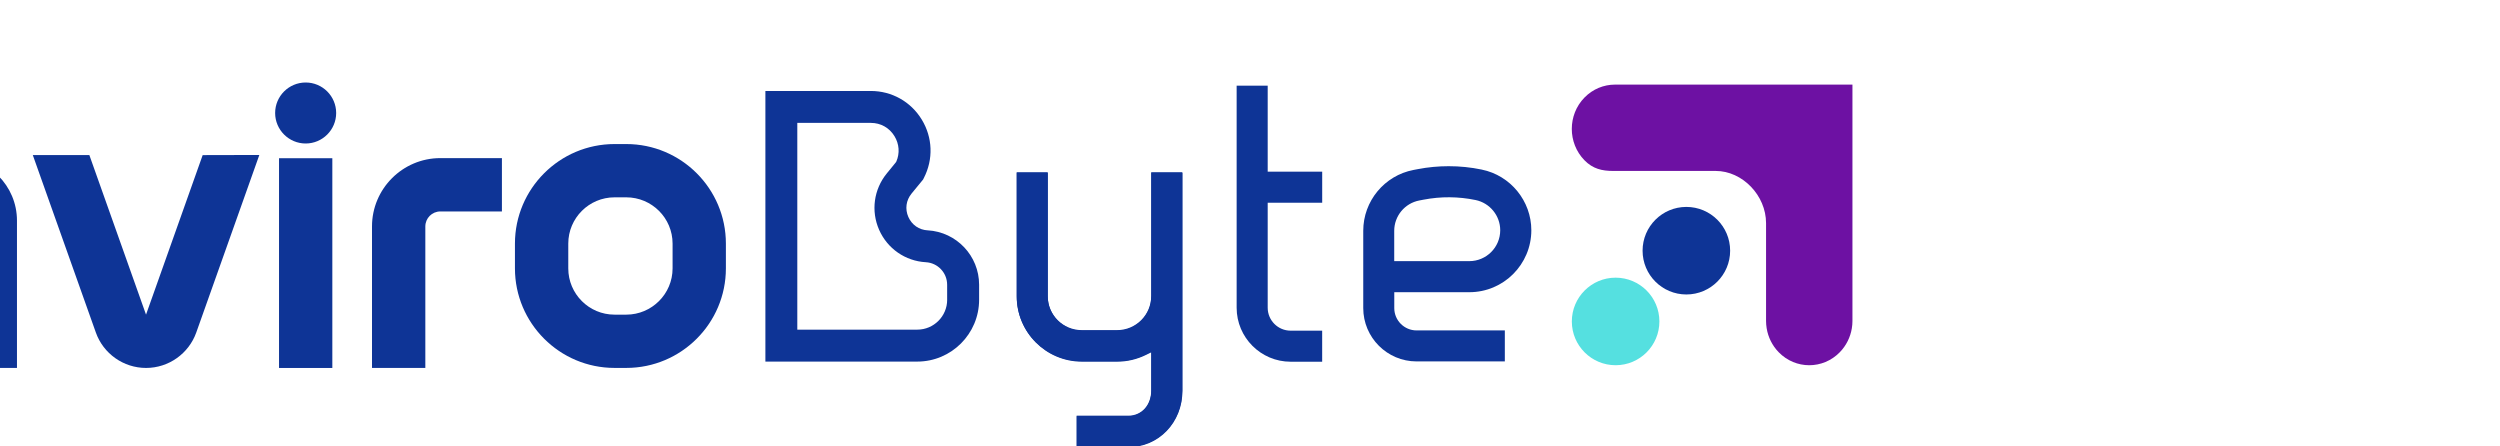
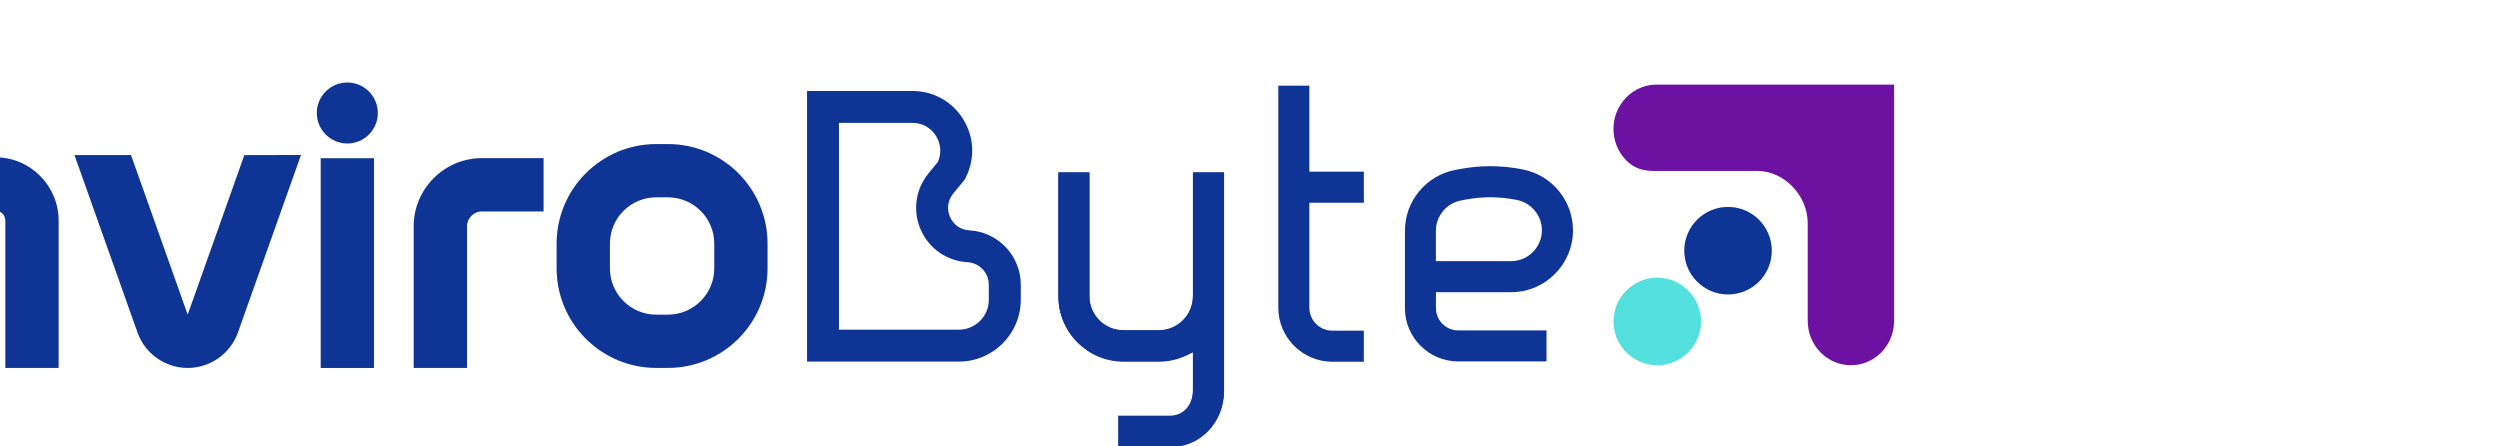
- <svg xmlns="http://www.w3.org/2000/svg" version="1.1" viewBox="180 10 900 160.44">
+ <svg xmlns="http://www.w3.org/2000/svg" version="1.1" viewBox="165 10 900 160.44">
  <defs />
  <g id="Canvas_1" stroke-dasharray="none" stroke-opacity="1" fill-opacity="1" stroke="none" fill="none">
    <g id="Canvas_1_Layer_1">
      <g id="Group_2">
        <g id="Group_7">
          <g id="Graphic_20">
            <path d="M 513.97 92.93 C 512.42 92.84 510.99 92.36 509.8 91.53 C 508.6 90.7 507.63 89.52 507.01 88.11 C 505.75 85.26 506.18 82.12 508.15 79.7 L 512.32 74.62 L 512.59 74.07 C 516.05 67.36 515.77 59.51 511.84 53.06 C 507.91 46.6 501.05 42.75 493.49 42.75 L 455.54 42.75 L 455.54 140.17 L 510.23 140.17 C 522.49 140.17 532.48 130.18 532.48 117.92 L 532.48 112.5 C 532.48 102.11 524.35 93.51 513.97 92.92 Z M 520.98 117.92 C 520.98 123.84 516.15 128.67 510.23 128.67 L 467.03 128.67 L 467.03 54.24 L 493.49 54.24 C 497.06 54.24 500.16 55.98 502.02 59.03 C 503.73 61.84 503.97 65.15 502.69 68.14 L 502.49 68.46 L 499.25 72.43 C 494.56 78.17 493.5 85.95 496.48 92.73 C 499.47 99.51 505.92 103.99 513.31 104.4 C 517.6 104.64 520.97 108.2 520.97 112.5 L 520.97 117.92 Z" fill="#0e3496" />
          </g>
          <g id="Graphic_19">
            <path d="M 594.43 116.59 C 594.43 123.34 588.93 128.84 582.18 128.84 L 569.42 128.84 C 562.65 128.84 557.16 123.34 557.16 116.59 L 557.16 72.01 L 546 72.01 L 546 116.59 C 546 129.51 556.51 140.02 569.43 140.02 L 582.19 140.02 C 585.77 140.02 589.25 139.19 592.51 137.59 L 594.44 136.64 L 594.44 150.56 C 594.44 155.83 590.98 159.65 586.19 159.65 L 567.59 159.65 L 567.59 170.81 L 586.19 170.81 C 597.09 170.81 605.62 161.92 605.62 150.55 L 605.62 72.01 L 594.44 72.01 L 594.44 116.59 Z" fill="#0e3496" />
          </g>
          <g id="Graphic_18">
            <path d="M 636.37 40.85 L 625.19 40.85 L 625.19 120.78 C 625.19 131.5 633.91 140.22 644.63 140.22 L 655.98 140.22 L 655.98 129.04 L 644.63 129.04 C 640.07 129.04 636.37 125.34 636.37 120.78 L 636.37 82.98 L 655.99 82.98 L 655.99 71.8 L 636.37 71.8 L 636.37 40.85 Z" fill="#0e3496" />
          </g>
          <g id="Graphic_17">
            <path d="M 713.44 71.05 C 709.5 70.23 705.51 69.83 701.53 69.83 C 697.81 69.83 694.08 70.18 690.39 70.89 L 688.87 71.18 C 678.39 73.19 670.77 82.4 670.77 93.08 L 670.77 120.92 C 670.77 131.5 679.38 140.11 689.96 140.11 L 721.74 140.11 L 721.74 128.95 L 689.96 128.95 C 685.55 128.95 681.94 125.35 681.94 120.93 L 681.94 115.19 L 708.98 115.19 C 721.28 115.19 731.28 105.19 731.28 92.89 C 731.28 82.35 723.78 73.17 713.46 71.06 Z M 708.96 104.01 L 681.92 104.01 L 681.92 93.09 C 681.92 87.75 685.73 83.16 690.96 82.17 L 692.48 81.88 C 698.7 80.69 705 80.73 711.2 82.01 C 716.35 83.07 720.08 87.64 720.08 92.89 C 720.08 99.03 715.09 104.01 708.95 104.01 Z" fill="#0e3496" />
          </g>
          <g id="Group_8">
            <g id="Graphic_16">
              <path d="M 57.74 58.25 L 57.74 80.85 L 90.4 80.85 L 90.4 100.36 L 57.74 100.36 L 57.74 122.95 L 112.42 122.95 L 112.42 142.46 L 38.23 142.46 L 38.23 38.74 L 112.42 38.74 L 112.42 58.25 Z" fill="#0e3496" />
            </g>
            <g id="Graphic_15">
              <path d="M 186.11 89.42 L 186.11 142.46 L 166.92 142.46 L 166.92 89.42 C 166.92 87.43 165.29 85.8 163.3 85.8 L 142.05 85.8 C 140.04 85.8 138.43 87.43 138.43 89.42 L 138.43 142.46 L 119.23 142.46 L 119.23 89.42 C 119.23 76.84 129.47 66.61 142.05 66.61 L 163.3 66.61 C 175.88 66.61 186.11 76.84 186.11 89.42 Z" fill="#0e3496" />
            </g>
            <g id="Graphic_14">
              <path d="M 273.36 65.79 L 250.66 129.69 C 247.95 137.32 240.69 142.46 232.58 142.46 C 224.47 142.46 217.2 137.33 214.5 129.69 L 191.81 65.83 L 212.17 65.83 L 232.57 123.27 L 252.96 65.84 L 273.35 65.79 Z" fill="#0e3496" />
            </g>
            <g id="Group_11">
              <g id="Graphic_13">
                <rect x="280.45" y="66.96" width="19.19" height="75.51" fill="#0e3496" />
              </g>
              <g id="Graphic_12">
                <path d="M 301.02 50.68 C 301.02 56.74 296.09 61.66 290.04 61.66 C 283.99 61.66 279.05 56.74 279.05 50.68 C 279.05 44.62 283.98 39.7 290.04 39.7 C 296.1 39.7 301.02 44.62 301.02 50.68 Z" fill="#0e3496" />
              </g>
            </g>
            <g id="Graphic_10">
              <path d="M 360.69 66.92 L 360.69 86.12 L 338.52 86.12 C 335.54 86.12 333.12 88.54 333.12 91.52 L 333.12 142.46 L 313.92 142.46 L 313.92 91.52 C 313.92 77.95 324.96 66.92 338.52 66.92 L 360.69 66.92 Z" fill="#0e3496" />
            </g>
            <g id="Graphic_9">
              <path d="M 405.47 61.86 L 401.23 61.86 C 381.47 61.86 365.38 77.93 365.38 97.69 L 365.38 106.62 C 365.38 126.38 381.47 142.45 401.23 142.45 L 405.47 142.45 C 425.25 142.45 441.32 126.38 441.32 106.62 L 441.32 97.69 C 441.32 77.93 425.25 61.86 405.47 61.86 Z M 405.47 123.27 L 401.23 123.27 C 392.04 123.27 384.58 115.8 384.58 106.62 L 384.58 97.7 C 384.58 88.51 392.04 81.04 401.23 81.04 L 405.47 81.04 C 414.66 81.04 422.13 88.51 422.13 97.7 L 422.13 106.62 C 422.13 115.79 414.66 123.27 405.47 123.27 Z" fill="#0e3496" />
            </g>
          </g>
        </g>
        <g id="Group_3">
          <g id="Graphic_6">
            <circle cx="787.09" cy="100.25" r="15.76" fill="#0e3496" />
          </g>
          <g id="Graphic_5">
            <path d="M 846.88 40.46 L 846.88 125.53 C 846.88 126.42 846.81 127.31 846.66 128.19 C 846.14 131.34 844.69 134.38 842.32 136.81 C 836.25 143.04 826.41 143.04 820.34 136.81 C 817.97 134.38 816.52 131.35 816 128.19 C 815.86 127.31 815.78 126.42 815.78 125.53 L 815.78 90.32 C 815.78 80.4 807.31 71.54 797.65 71.54 L 760.75 71.54 C 756.77 71.54 753.43 70.8 750.4 67.69 C 744.33 61.46 744.33 51.36 750.4 45.13 C 753.43 42.02 757.41 40.46 761.39 40.46 L 846.87 40.46 Z" fill="#6d11a3" />
          </g>
          <g id="Graphic_4">
            <circle cx="761.62" cy="125.72" r="15.76" fill="#55e0e0" />
          </g>
        </g>
      </g>
      <g id="Graphic_21">
        <path d="M 594.48 116.77 C 594.48 123.52 588.98 129.02 582.23 129.02 L 569.47 129.02 C 562.7 129.02 557.21 123.52 557.21 116.77 L 557.21 72.19 L 546.05 72.19 L 546.05 116.77 C 546.05 129.69 556.56 140.2 569.48 140.2 L 582.24 140.2 C 585.82 140.2 589.3 139.37 592.56 137.77 L 594.49 136.82 L 594.49 150.74 C 594.49 156.01 591.03 159.83 586.24 159.83 L 567.64 159.83 L 567.64 170.99 L 586.24 170.99 C 597.14 170.99 605.67 162.1 605.67 150.73 L 605.67 72.19 L 594.49 72.19 L 594.49 116.77 Z" fill="#0e3496" />
      </g>
    </g>
  </g>
</svg>
